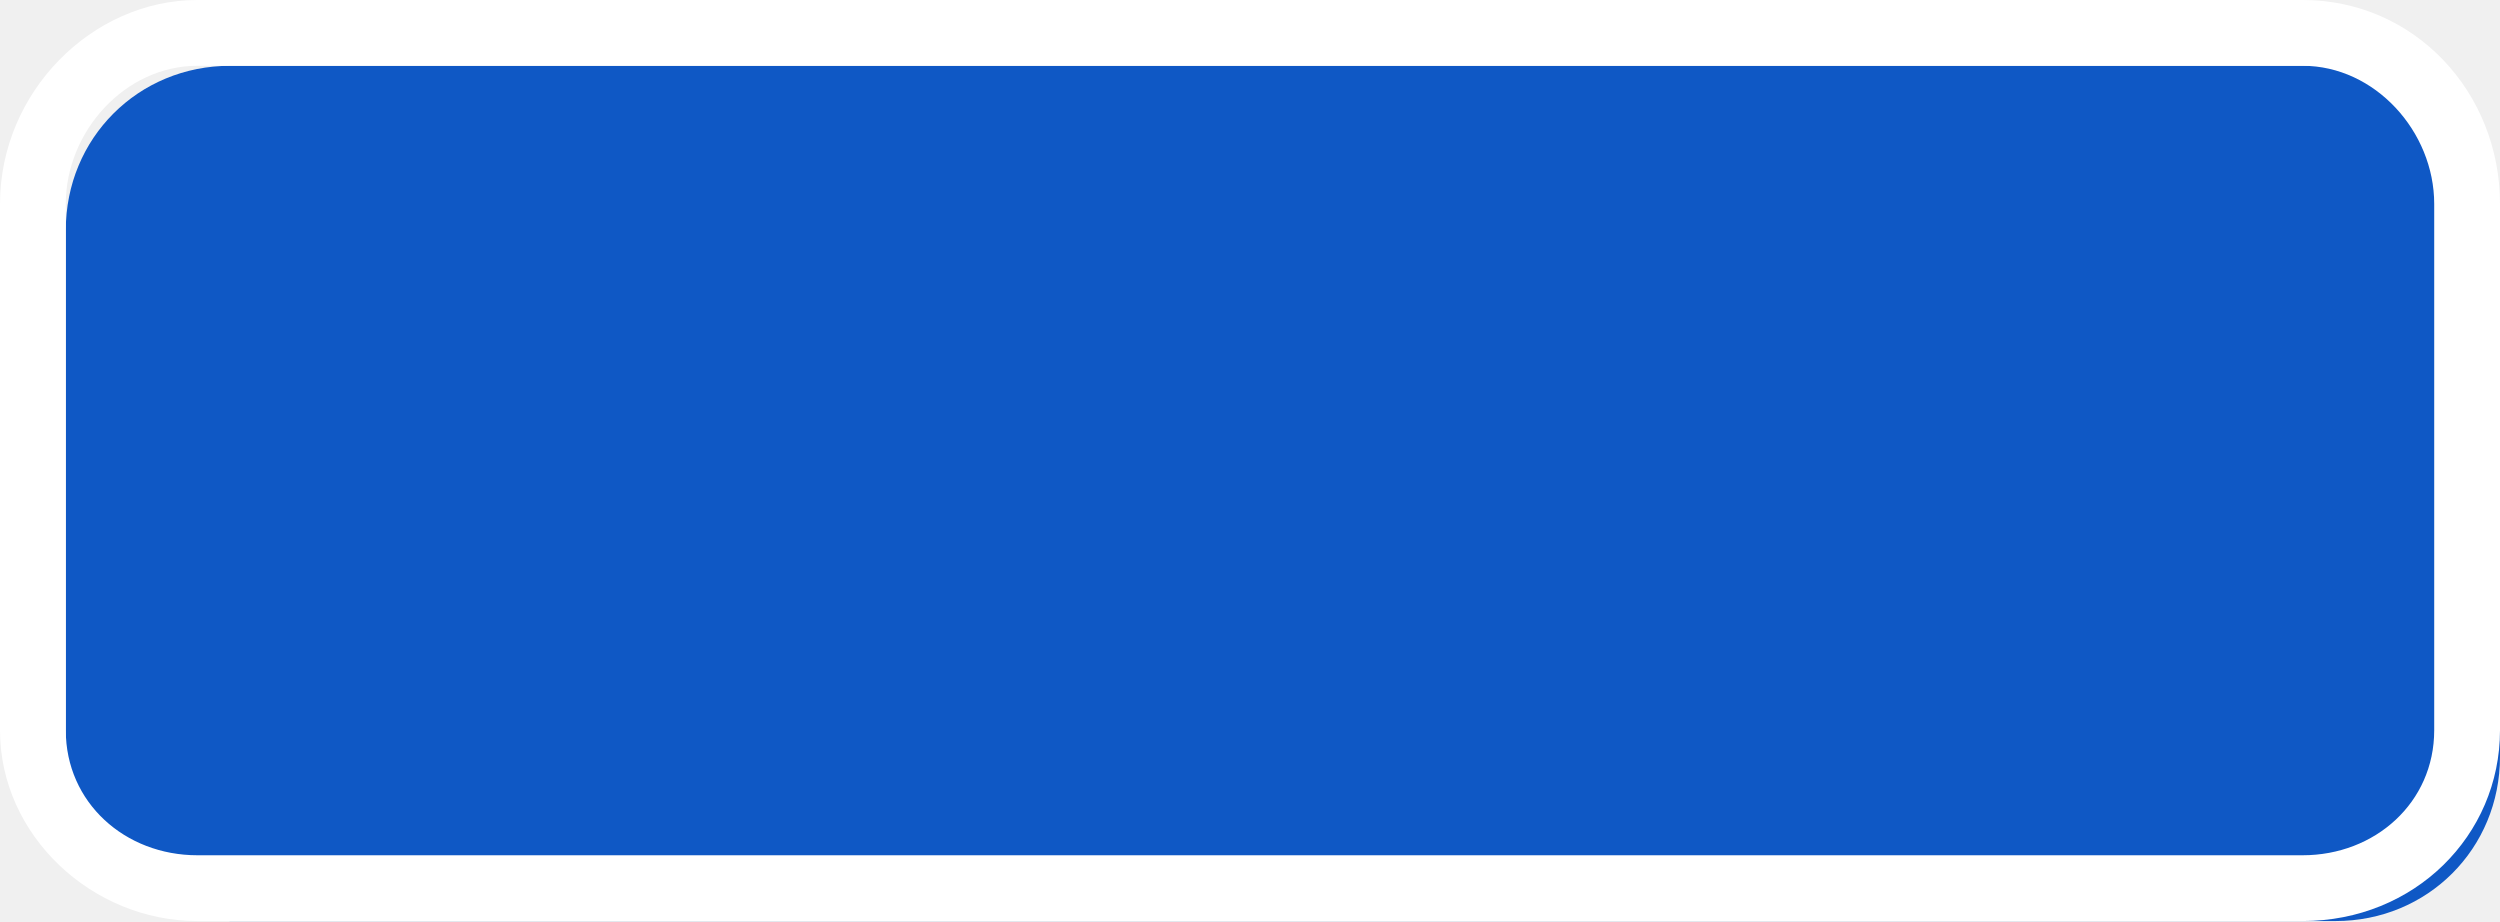
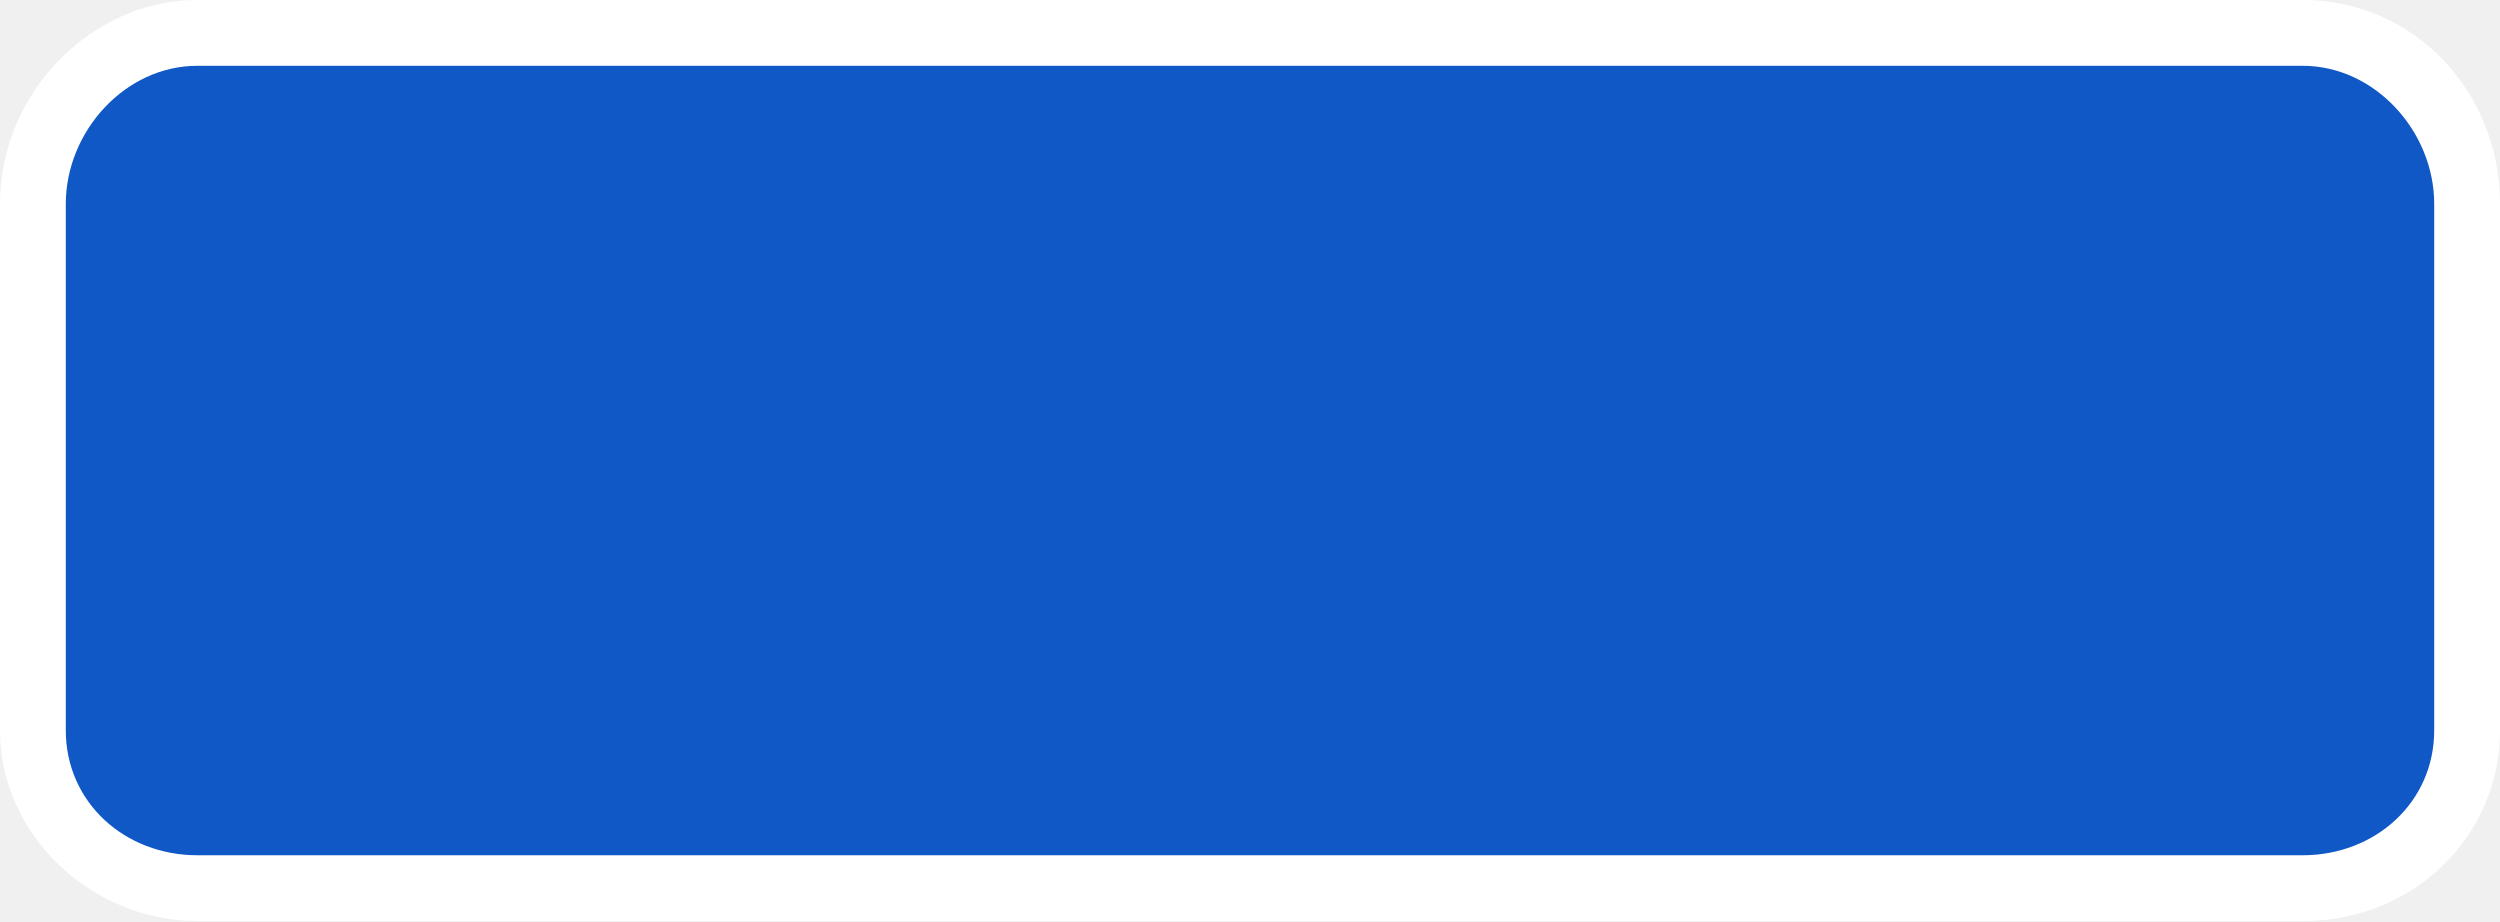
- <svg xmlns="http://www.w3.org/2000/svg" version="1.1" x="0px" y="0px" width="38px" height="14px" viewBox="0 0 38 14" enable-background="new 0 0 38 14" xml:space="preserve">
+ <svg xmlns="http://www.w3.org/2000/svg" version="1.1" id="Layer_1" x="0px" y="0px" width="38px" height="14px" viewBox="0 0 38 14" enable-background="new 0 0 38 14" xml:space="preserve">
  <g id="shields">
</g>
  <g id="not_needed">
    <g>
-       <path fill="#0F58C5" d="M38,11.5c0,1.4-1.1,2.5-2.5,2.5h-32C2.1,14,1,12.9,1,11.5v-8C1,2.1,2.1,1,3.5,1h32C36.9,1,38,2.1,38,3.5    V11.5z" />
+       <path fill="#0F58C5" d="M37.5,11c0,1.4-1.1,2.5-2.5,2.5H3c-1.4,0-2.5-1.1-2.5-2.5V3c0-1.4,1.1-2.5,2.5-2.5h32    c1.4,0,2.5,1.1,2.5,2.5V11z" />
      <path fill="#FFFFFF" d="M35,1c1.1,0,2,1,2,2.1v8c0,1.1-0.9,1.9-2,1.9H3c-1.1,0-2-0.8-2-1.9v-8C1,2,1.9,1,3,1H35 M35,0H3    C1.4,0,0,1.4,0,3.1v8C0,12.7,1.4,14,3,14h32c1.7,0,3-1.3,3-2.9v-8C38,1.4,36.7,0,35,0L35,0z" />
    </g>
  </g>
</svg>
